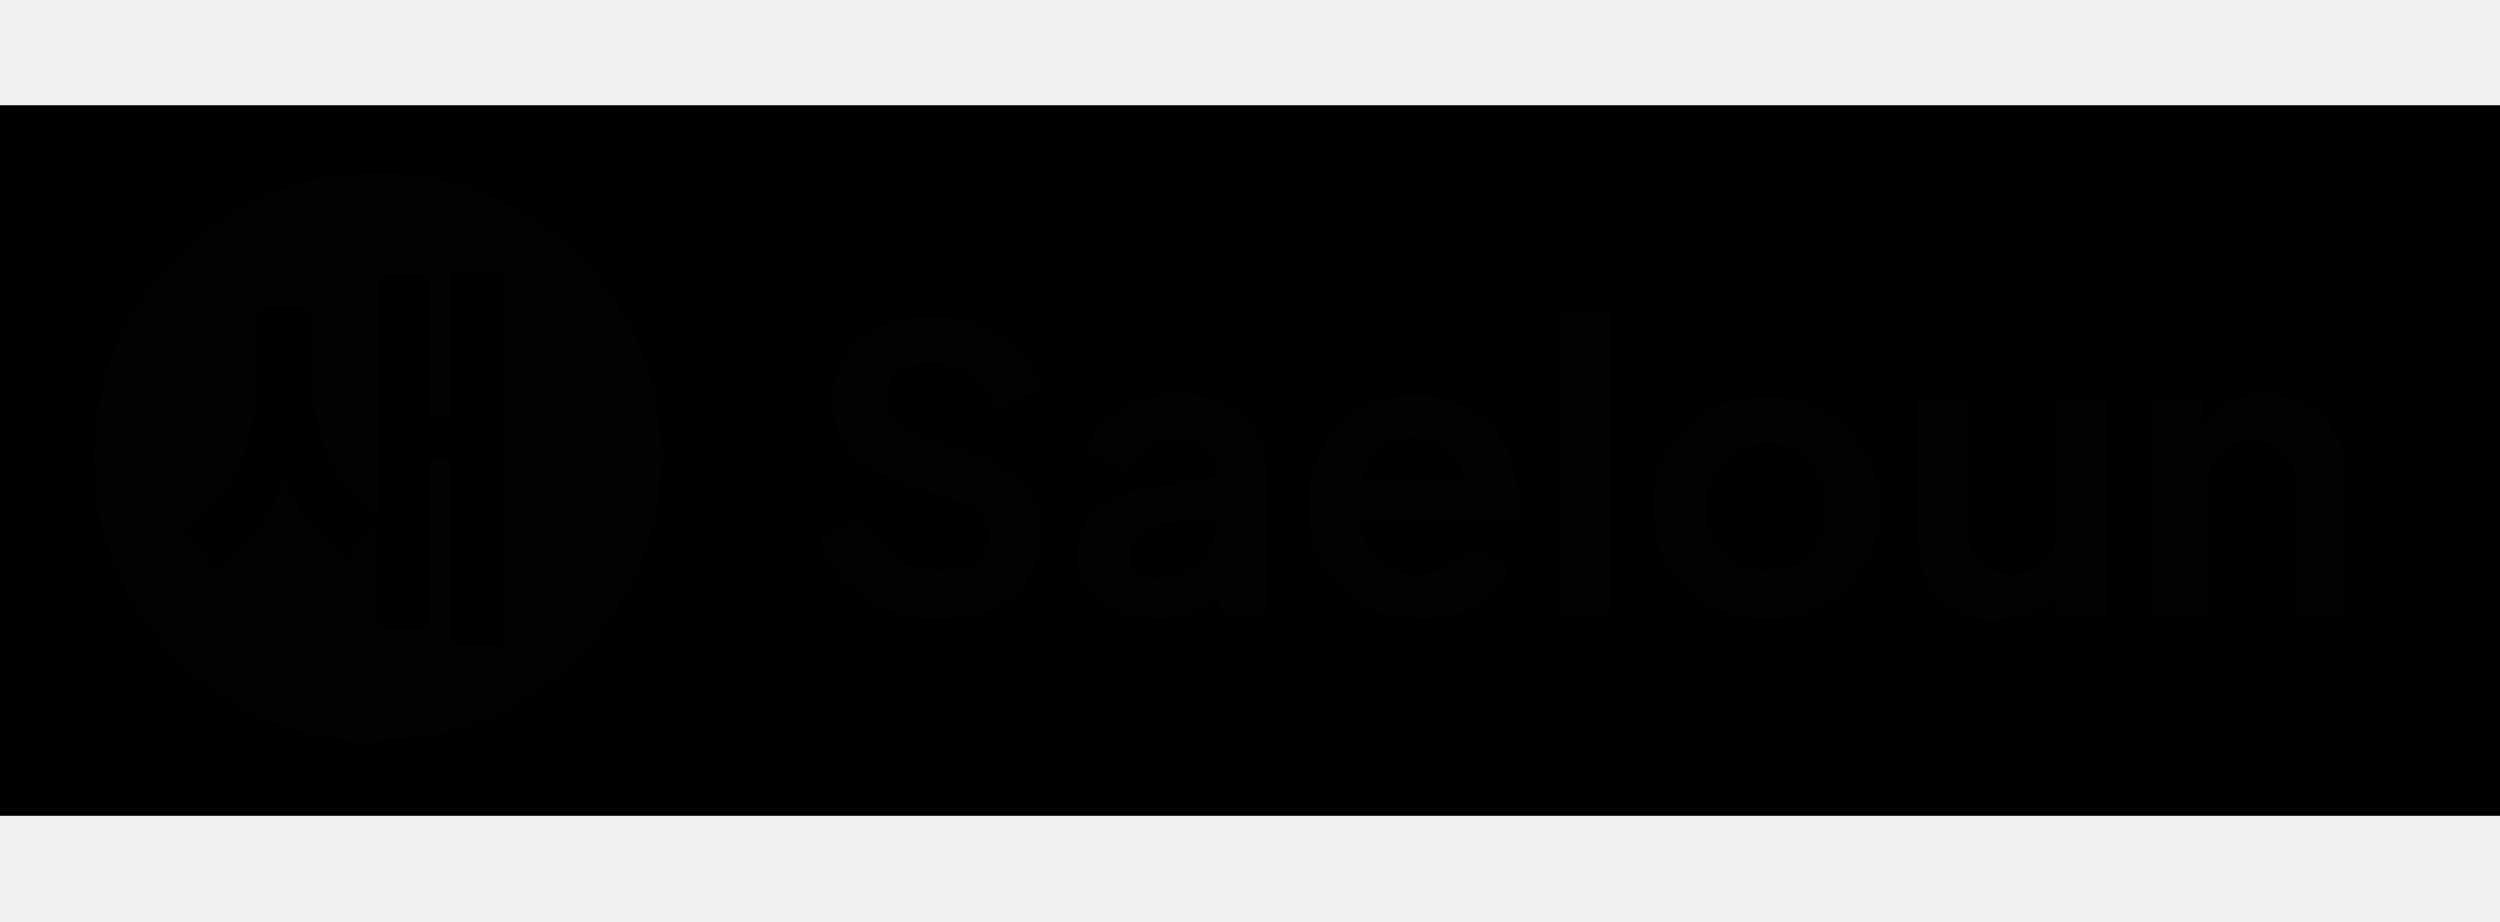
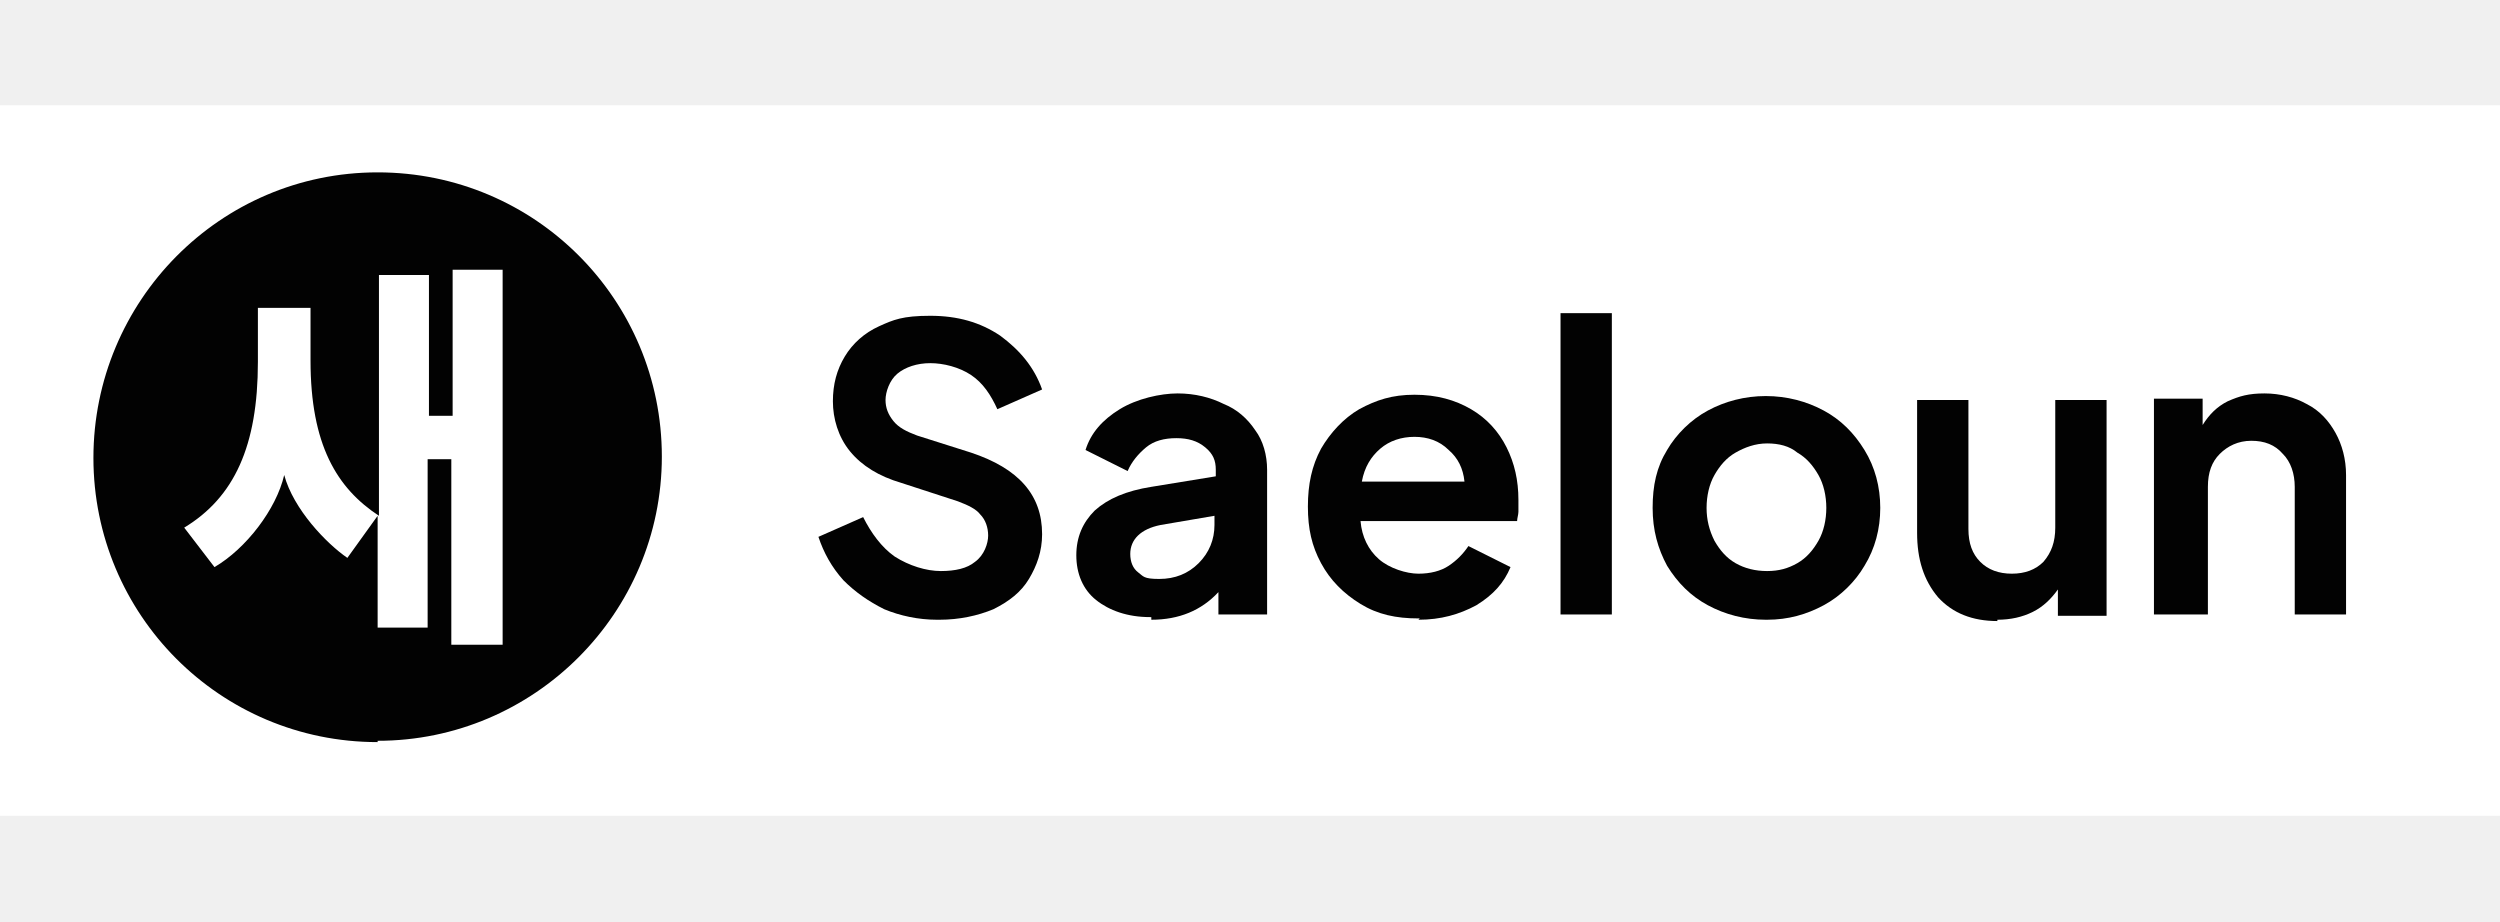
<svg xmlns="http://www.w3.org/2000/svg" id="Layer_1" version="1.1" viewBox="0 0 190 70">
  <defs>
    <style>
      .st0, .st1 {
        fill: #020202;
      }

      .st2 {
-         fill: #none;
+         fill: #fff;
      }

      .st1 {
        fill-rule: evenodd;
      }
    </style>
  </defs>
  <rect class="st2" y="8" width="190" height="54" />
  <g id="_747227">
    <g vector-effect="non-scaling-stroke">
      <g id="Layer_1-2">
        <path class="st0" d="M71.4,47.1c1.5,0,2.9-.3,4.1-.8,1.2-.6,2.1-1.3,2.7-2.3s1-2.1,1-3.4c0-3-1.8-5-5.4-6.2l-4.1-1.3c-.8-.3-1.4-.6-1.8-1.1s-.6-1-.6-1.6.3-1.5.9-2,1.5-.8,2.5-.8,2.2.3,3.1.9,1.5,1.5,2,2.6l3.4-1.5c-.6-1.7-1.7-3-3.2-4.1-1.5-1-3.2-1.5-5.3-1.5s-2.8.3-3.9.8c-1.1.5-2,1.3-2.6,2.3s-.9,2.1-.9,3.4.4,2.7,1.3,3.8c.9,1.1,2.2,1.9,3.9,2.4l4.3,1.4c.8.3,1.4.6,1.7,1,.4.4.6,1,.6,1.6s-.3,1.5-1,2c-.6.5-1.5.7-2.6.7s-2.4-.4-3.5-1.1c-1-.7-1.8-1.8-2.4-3l-3.4,1.5c.4,1.2,1,2.3,1.9,3.3.9.9,1.9,1.6,3.1,2.2,1.2.5,2.6.8,4,.8h.2Z" />
      </g>
      <g id="Layer_1-3">
        <path class="st0" d="M87.5,47.1c2.1,0,3.8-.7,5.1-2.1v1.7h3.7v-11c0-1.1-.3-2.2-.9-3-.6-.9-1.4-1.6-2.4-2-1-.5-2.2-.8-3.5-.8s-3.1.4-4.4,1.2-2.2,1.8-2.6,3.1l3.2,1.6c.3-.7.8-1.3,1.4-1.8s1.4-.7,2.3-.7,1.6.2,2.2.7.8,1,.8,1.7v.5l-4.9.8c-1.9.3-3.3.9-4.3,1.8-.9.9-1.4,2-1.4,3.4s.5,2.6,1.5,3.4c1,.8,2.4,1.3,4.1,1.3h.1ZM85.9,42.1c0-1.1.8-1.9,2.3-2.2l4.1-.7v.7c0,1.1-.4,2.1-1.2,2.9-.8.8-1.8,1.2-3,1.2s-1.2-.2-1.6-.5-.6-.8-.6-1.4h0Z" />
      </g>
      <g id="Layer_1-4">
        <path class="st0" d="M107.8,47.1c1.7,0,3.1-.4,4.4-1.1,1.3-.8,2.1-1.7,2.6-2.9l-3.2-1.6c-.4.6-.9,1.1-1.5,1.5s-1.4.6-2.3.6-2.2-.4-3-1.1c-.8-.7-1.3-1.7-1.4-2.9h11.9c0-.2.1-.5.1-.7v-.9c0-1.5-.3-2.8-.9-4s-1.5-2.2-2.7-2.9c-1.2-.7-2.6-1.1-4.3-1.1s-2.9.4-4.2,1.1c-1.2.7-2.2,1.8-2.9,3-.7,1.3-1,2.7-1,4.4s.3,3,1,4.3,1.7,2.3,3,3.1,2.7,1.1,4.4,1.1h.1ZM107.5,33.2c1,0,1.9.3,2.6,1,.7.6,1.1,1.4,1.2,2.4h-7.8c.2-1.1.7-1.9,1.4-2.5.7-.6,1.6-.9,2.6-.9h-.1Z" />
      </g>
      <g id="Layer_1-5">
        <path class="st0" d="M118.6,46.7h3.9v-22.9h-3.9v22.9Z" />
      </g>
      <g id="Layer_1-6">
        <path class="st0" d="M134.3,47.1c1.6,0,3-.4,4.3-1.1,1.3-.7,2.4-1.8,3.1-3,.8-1.3,1.2-2.8,1.2-4.4s-.4-3.1-1.2-4.4-1.8-2.3-3.1-3-2.8-1.1-4.4-1.1-3.1.4-4.4,1.1c-1.3.7-2.4,1.8-3.1,3-.8,1.3-1.1,2.7-1.1,4.4s.4,3.1,1.1,4.4c.8,1.3,1.8,2.3,3.1,3,1.3.7,2.8,1.1,4.4,1.1h.1ZM134.3,43.4c-.9,0-1.7-.2-2.4-.6-.7-.4-1.2-1-1.6-1.7-.4-.8-.6-1.6-.6-2.5s.2-1.8.6-2.5c.4-.7.9-1.3,1.6-1.7.7-.4,1.5-.7,2.4-.7s1.7.2,2.3.7c.7.4,1.2,1,1.6,1.7.4.7.6,1.6.6,2.5s-.2,1.8-.6,2.5c-.4.7-.9,1.3-1.6,1.7-.7.4-1.4.6-2.3.6Z" />
      </g>
      <g id="Layer_1-7">
        <path class="st0" d="M151.8,47.1c1,0,1.9-.2,2.7-.6.8-.4,1.4-1,1.9-1.7v2h3.7v-16.4h-3.9v9.7c0,1.1-.3,1.9-.9,2.6-.6.6-1.4.9-2.4.9s-1.8-.3-2.4-.9c-.6-.6-.9-1.4-.9-2.5v-9.8h-3.9v10.1c0,2,.5,3.6,1.6,4.9,1.1,1.2,2.6,1.8,4.5,1.8h0Z" />
      </g>
      <g id="Layer_1-8">
        <path class="st0" d="M163.9,46.7h3.9v-9.7c0-1.1.3-1.9.9-2.5.6-.6,1.4-1,2.4-1s1.8.3,2.4,1c.6.6.9,1.5.9,2.5v9.7h3.9v-10.6c0-1.2-.3-2.3-.8-3.2-.5-.9-1.2-1.7-2.2-2.2-.9-.5-2-.8-3.2-.8s-1.9.2-2.8.6c-.8.4-1.4,1-1.9,1.8v-2h-3.7v16.4h.2Z" />
      </g>
      <g id="Layer_1-9">
        <path class="st1" d="M28.7,56.4c-12,0-21.6-9.7-21.6-21.6S16.7,13.1,28.7,13.1s21.6,9.7,21.6,21.6-9.7,21.6-21.6,21.6ZM38.2,49.1v-28.6h-3.8v11.1h-1.8v-10.7h-3.8v18.3c-3.2-2.1-5.2-5.4-5.2-11.8v-4h-4v4.1c0,6.4-1.8,10.3-5.6,12.6l2.3,3c2.4-1.4,4.7-4.4,5.3-7,.7,2.6,3.2,5.2,4.8,6.3l2.3-3.2v8.5h3.8v-12.8h1.8v14.1h3.9ZM28.7,39.3h0Z" />
      </g>
    </g>
  </g>
</svg>
